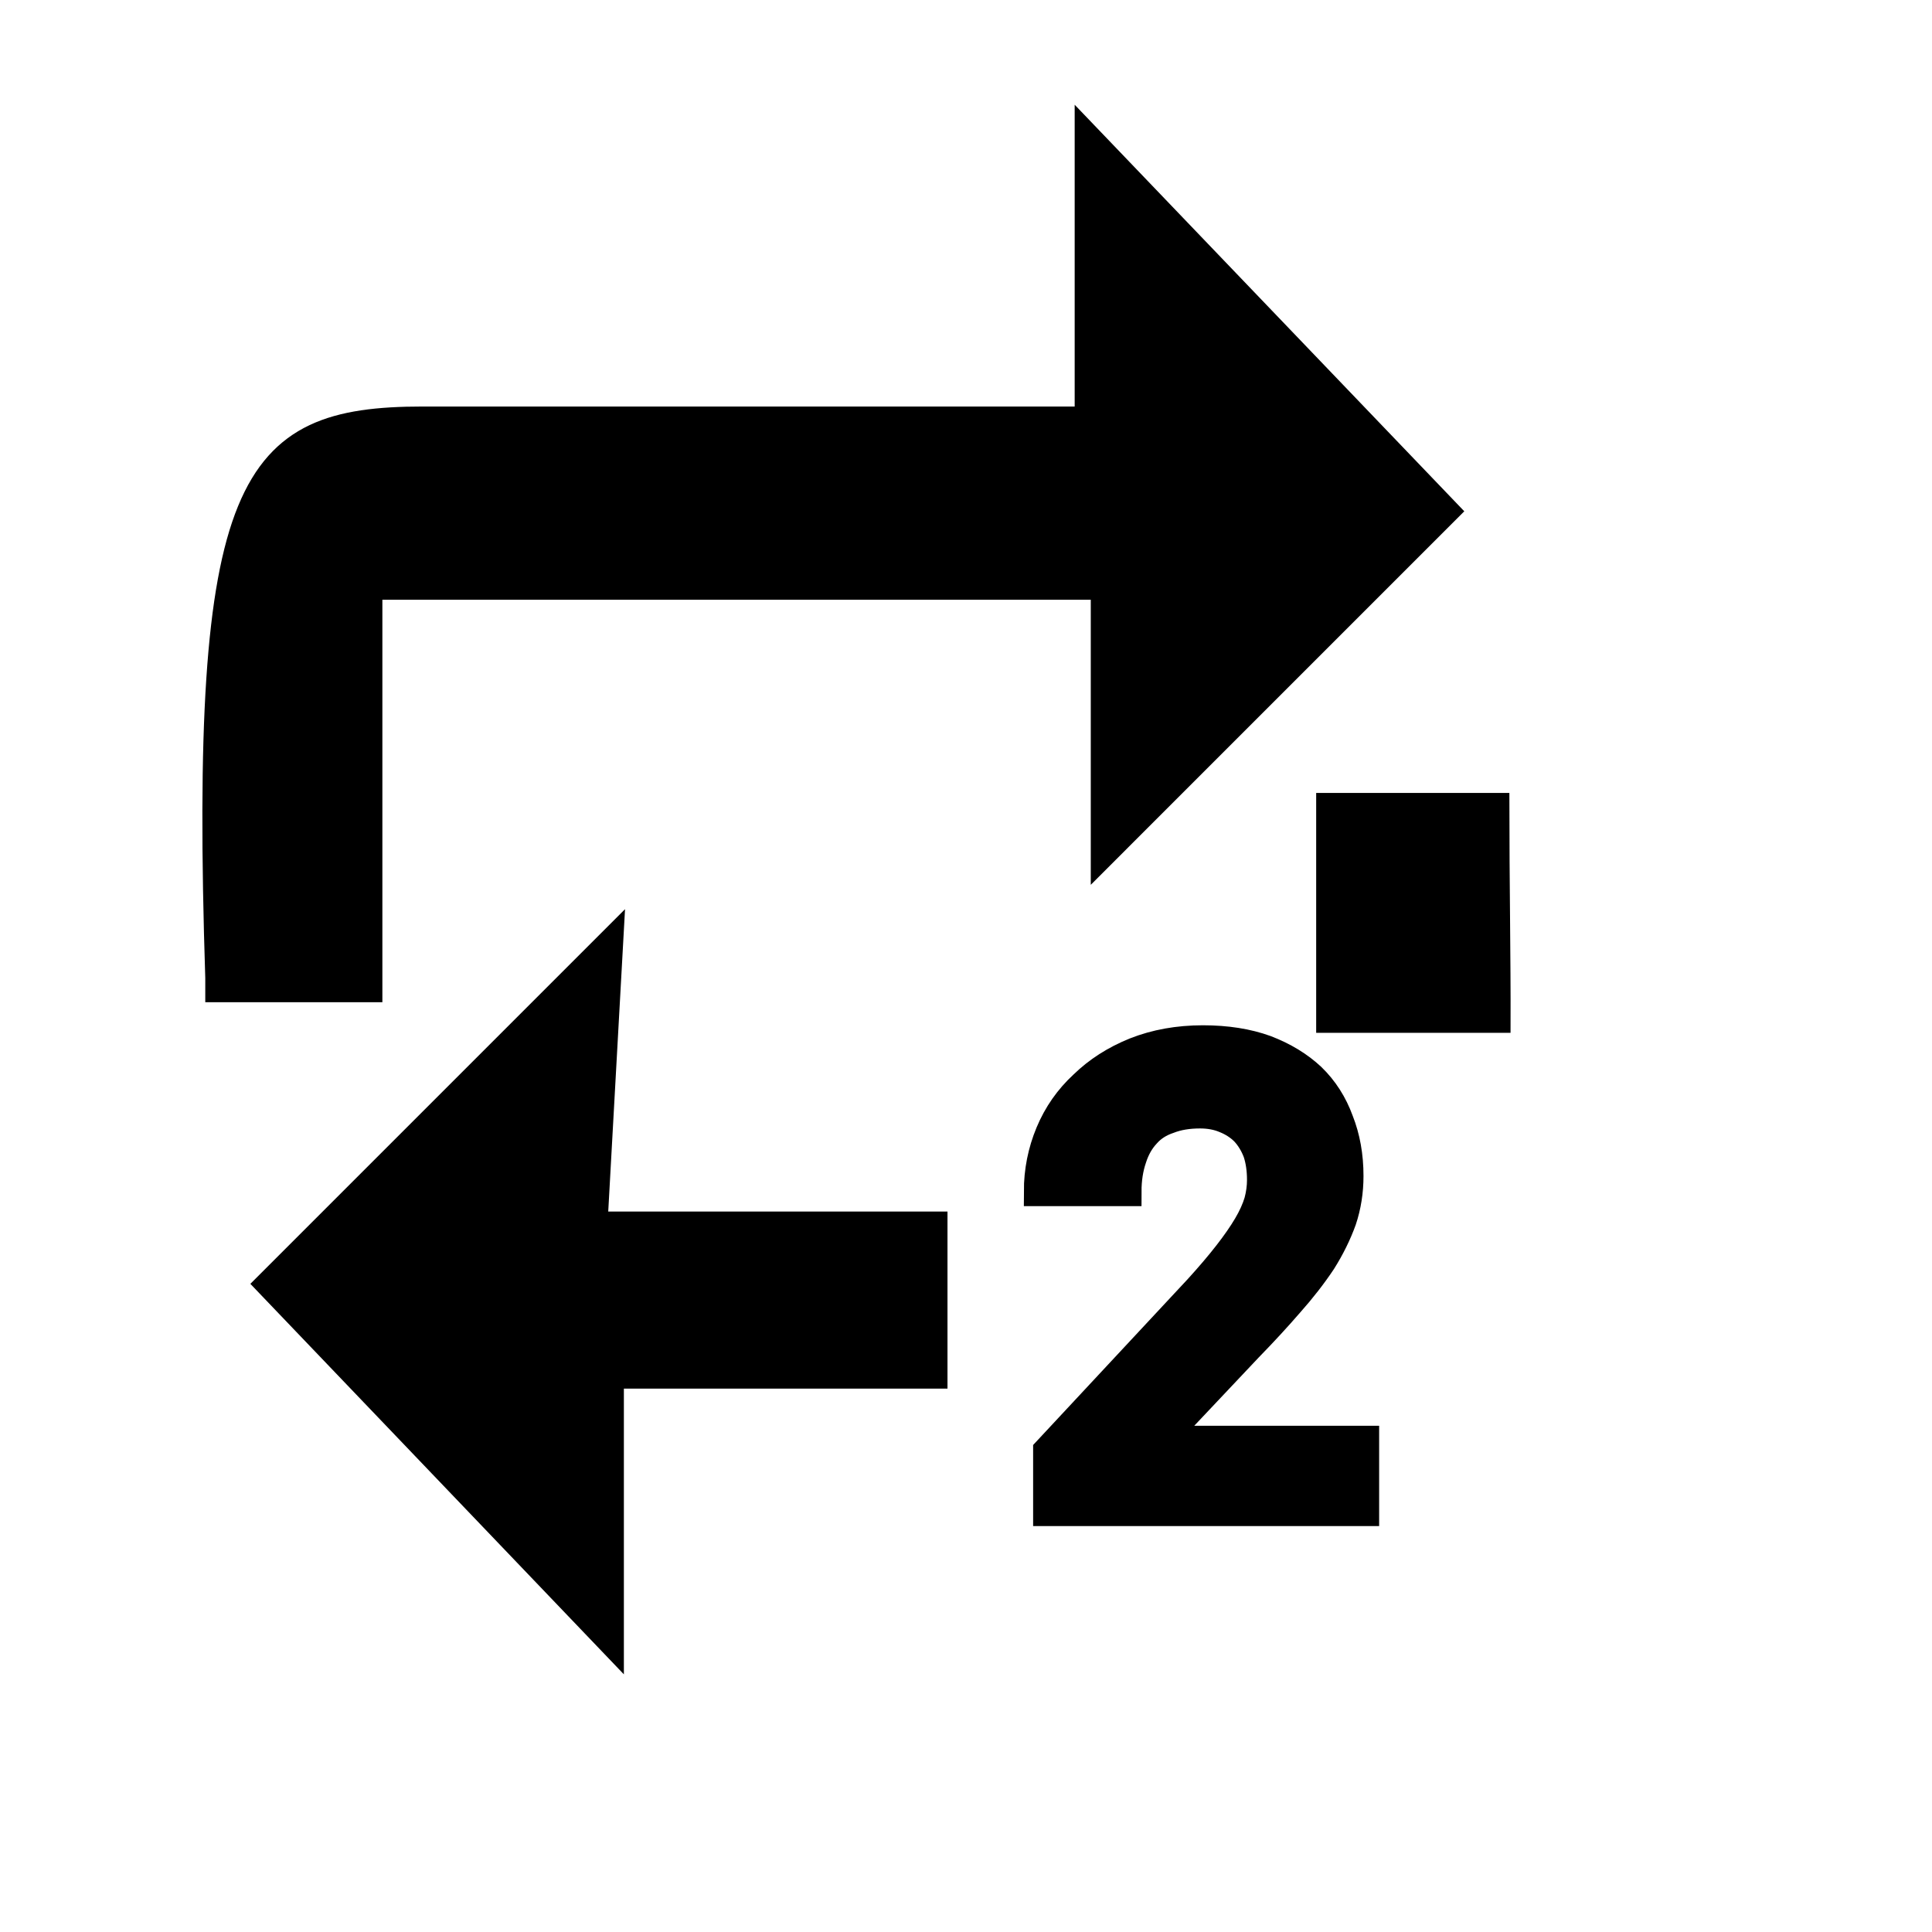
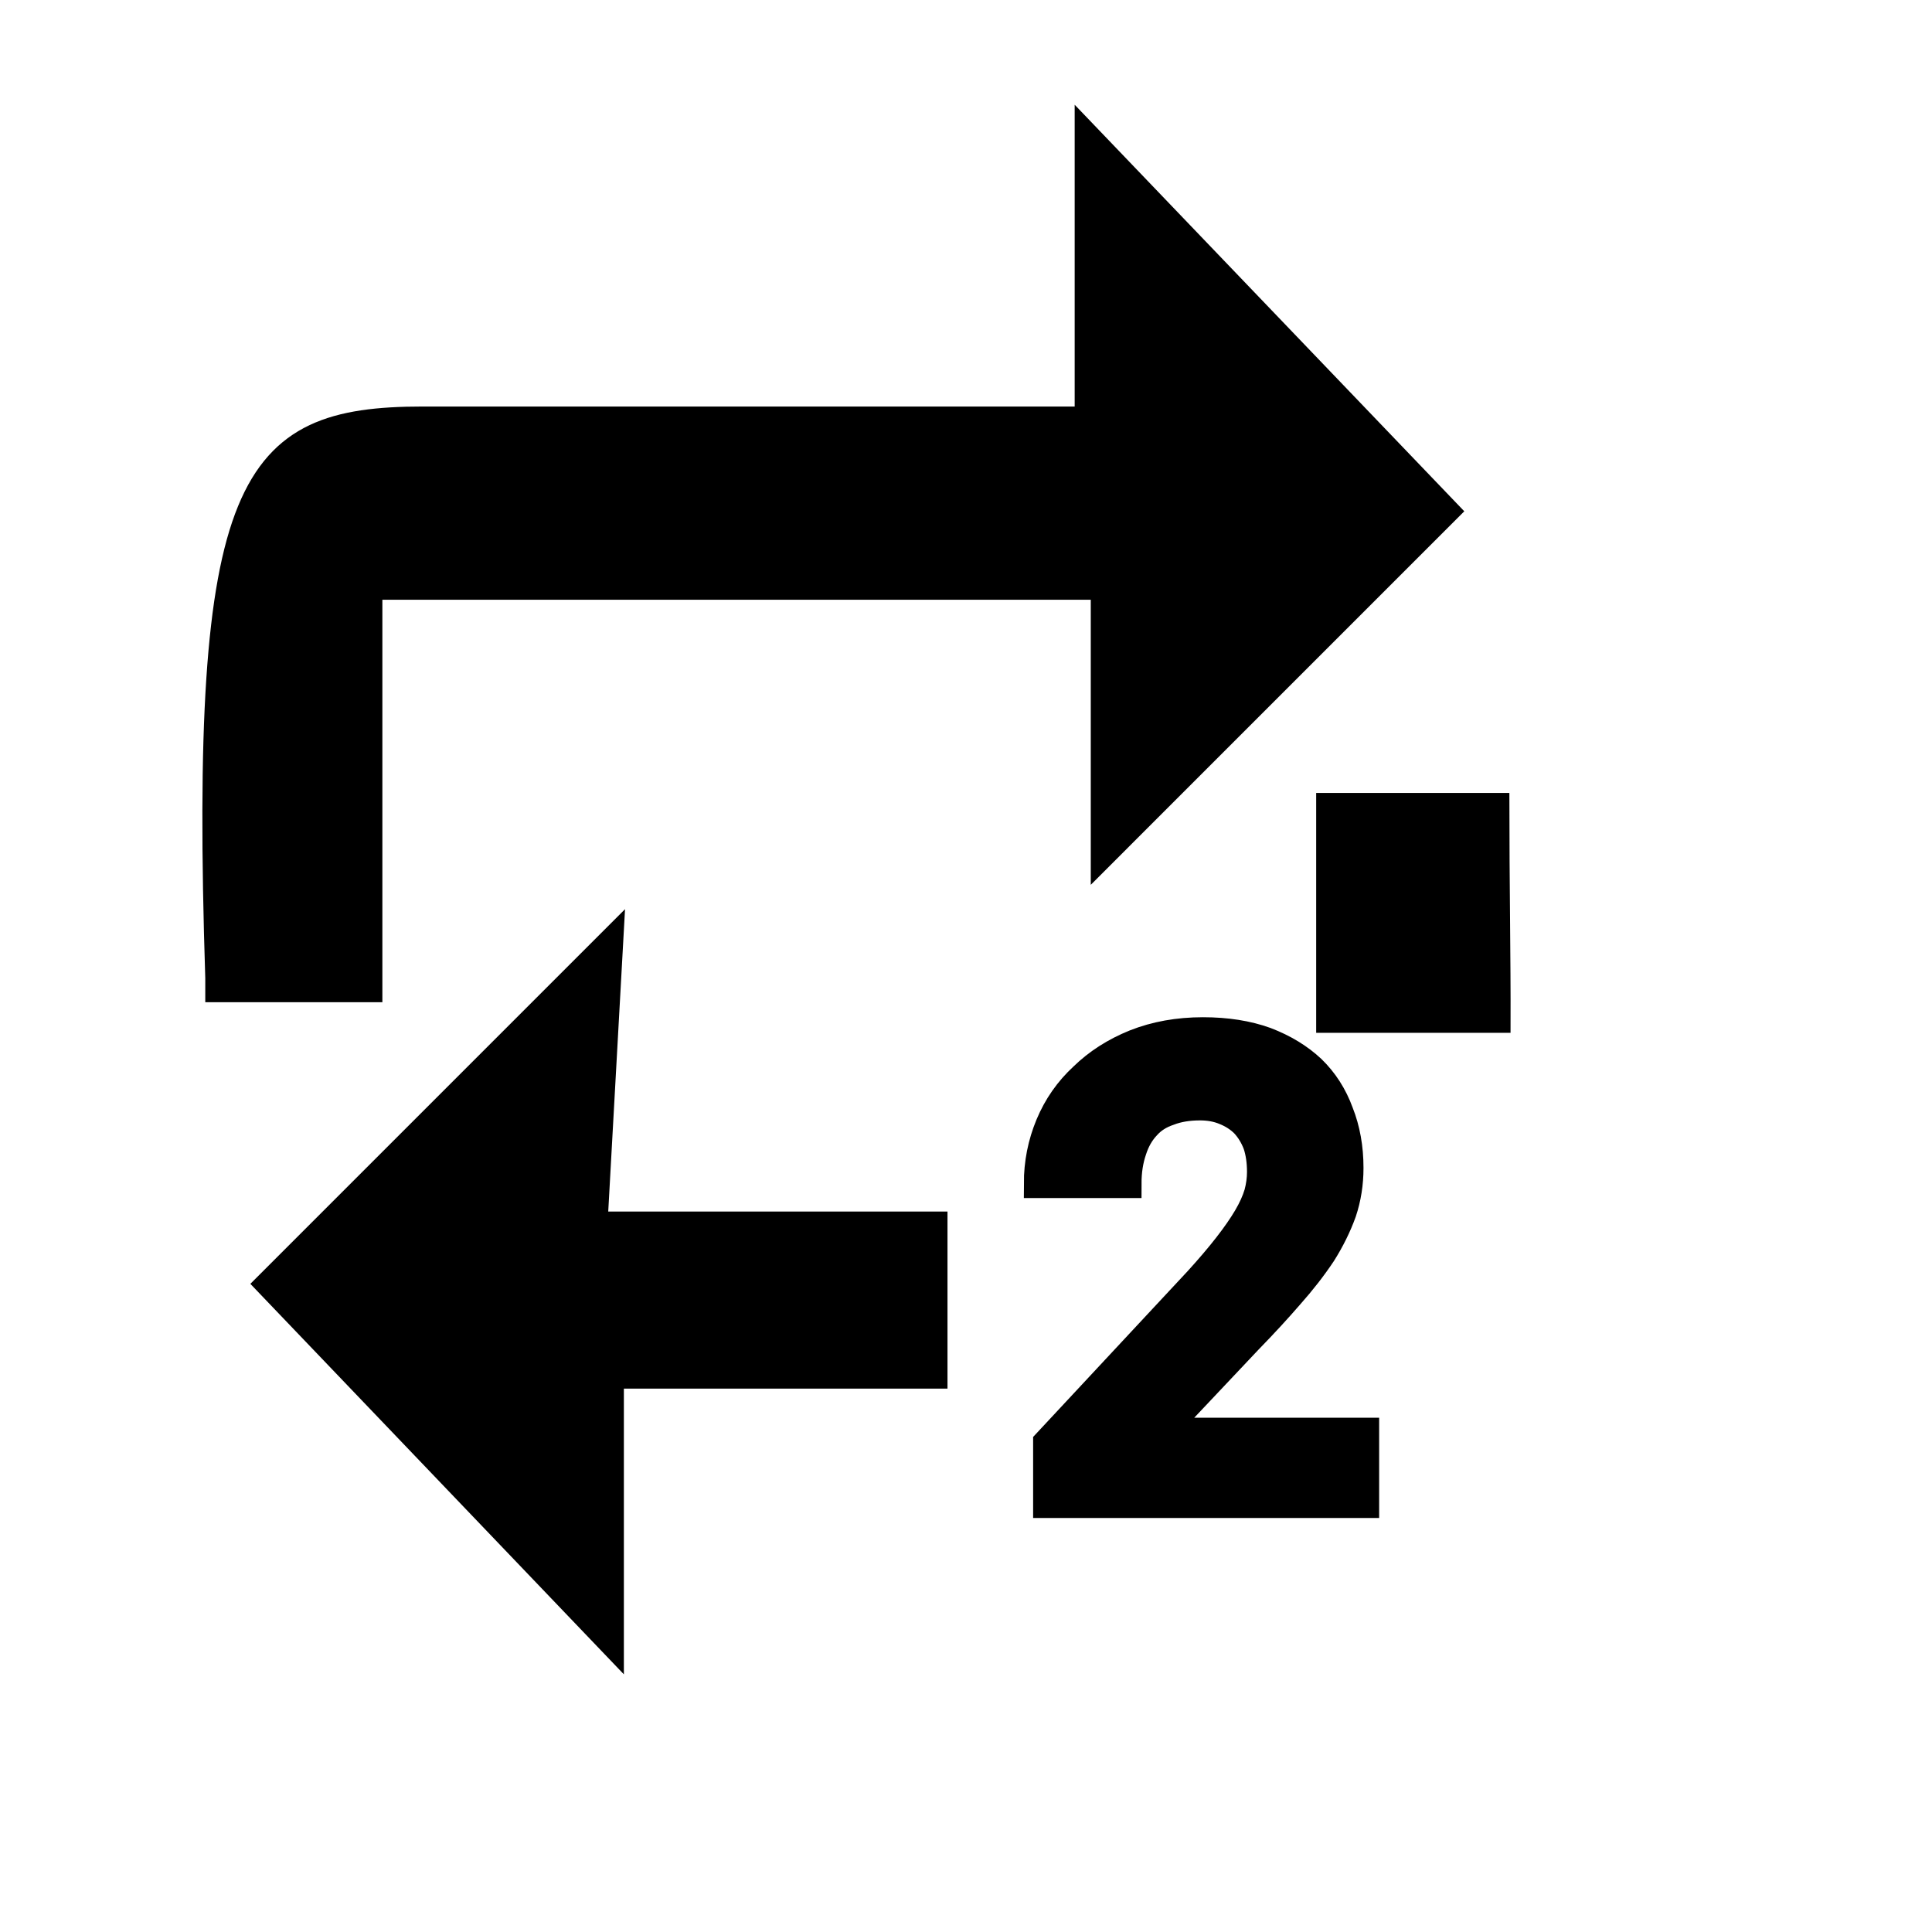
<svg xmlns="http://www.w3.org/2000/svg" version="1.1" viewBox="0 0 120 120">
  <g fill="#000000" stroke="#000000">
    <path d="M13.25,60.75c-1,-31,2,-35,13,-35c7,0,41,0,41,0v-18l23,24l-22,22v-17h-45v25c0,0,-4,0,-10,0z" />
    <path d="M38.25,57.75l-22,22l22,23v-17h20.1v-10h-21.1z" />
    <path d="M82.25,49.75v13.9h11.074c0.014,-4.13,-0.074,-8.722,-0.074,-13.9h-1z" />
-     <path stroke-width="1.8" d="M65.069,93.886 h19.692v-4.428h-12.672l5.436,-5.76q1.404,-1.44,2.556,-2.772q1.152,-1.296,2.016,-2.592v0q0.792,-1.26,1.26,-2.556q0.432,-1.296,0.432,-2.736v0q0,-1.872,-0.612,-3.42q-0.576,-1.584,-1.728,-2.7v0q-1.152,-1.08,-2.844,-1.728q-1.692,-0.612,-3.888,-0.612v0q-2.304,0,-4.212,0.756q-1.872,0.756,-3.204,2.052v0q-1.368,1.26,-2.088,2.988q-0.72,1.728,-0.72,3.636v0h5.508q0,-1.152,0.324,-2.088q0.288,-0.9,0.864,-1.512v0q0.54,-0.612,1.404,-0.9q0.828,-0.324,1.944,-0.324v0q0.864,0,1.548,0.288q0.72,0.288,1.224,0.792v0q0.504,0.54,0.792,1.296q0.252,0.756,0.252,1.728v0q0,0.648,-0.18,1.332q-0.216,0.72,-0.684,1.512v0q-0.468,0.792,-1.224,1.764q-0.756,0.972,-1.836,2.16v0l-9.36,10.044z" />
+     <path stroke-width="1.8" d="M65.069,93.386 h19.692v-4.428h-12.672l5.436,-5.76q1.404,-1.44,2.556,-2.772q1.152,-1.296,2.016,-2.592v0q0.792,-1.26,1.26,-2.556q0.432,-1.296,0.432,-2.736v0q0,-1.872,-0.612,-3.42q-0.576,-1.584,-1.728,-2.7v0q-1.152,-1.08,-2.844,-1.728q-1.692,-0.612,-3.888,-0.612v0q-2.304,0,-4.212,0.756q-1.872,0.756,-3.204,2.052v0q-1.368,1.26,-2.088,2.988q-0.72,1.728,-0.72,3.636v0h5.508q0,-1.152,0.324,-2.088q0.288,-0.9,0.864,-1.512v0q0.54,-0.612,1.404,-0.9q0.828,-0.324,1.944,-0.324v0q0.864,0,1.548,0.288q0.72,0.288,1.224,0.792v0q0.504,0.54,0.792,1.296q0.252,0.756,0.252,1.728v0q0,0.648,-0.18,1.332q-0.216,0.72,-0.684,1.512v0q-0.468,0.792,-1.224,1.764q-0.756,0.972,-1.836,2.16v0l-9.36,10.044z" />
  </g>
</svg>
